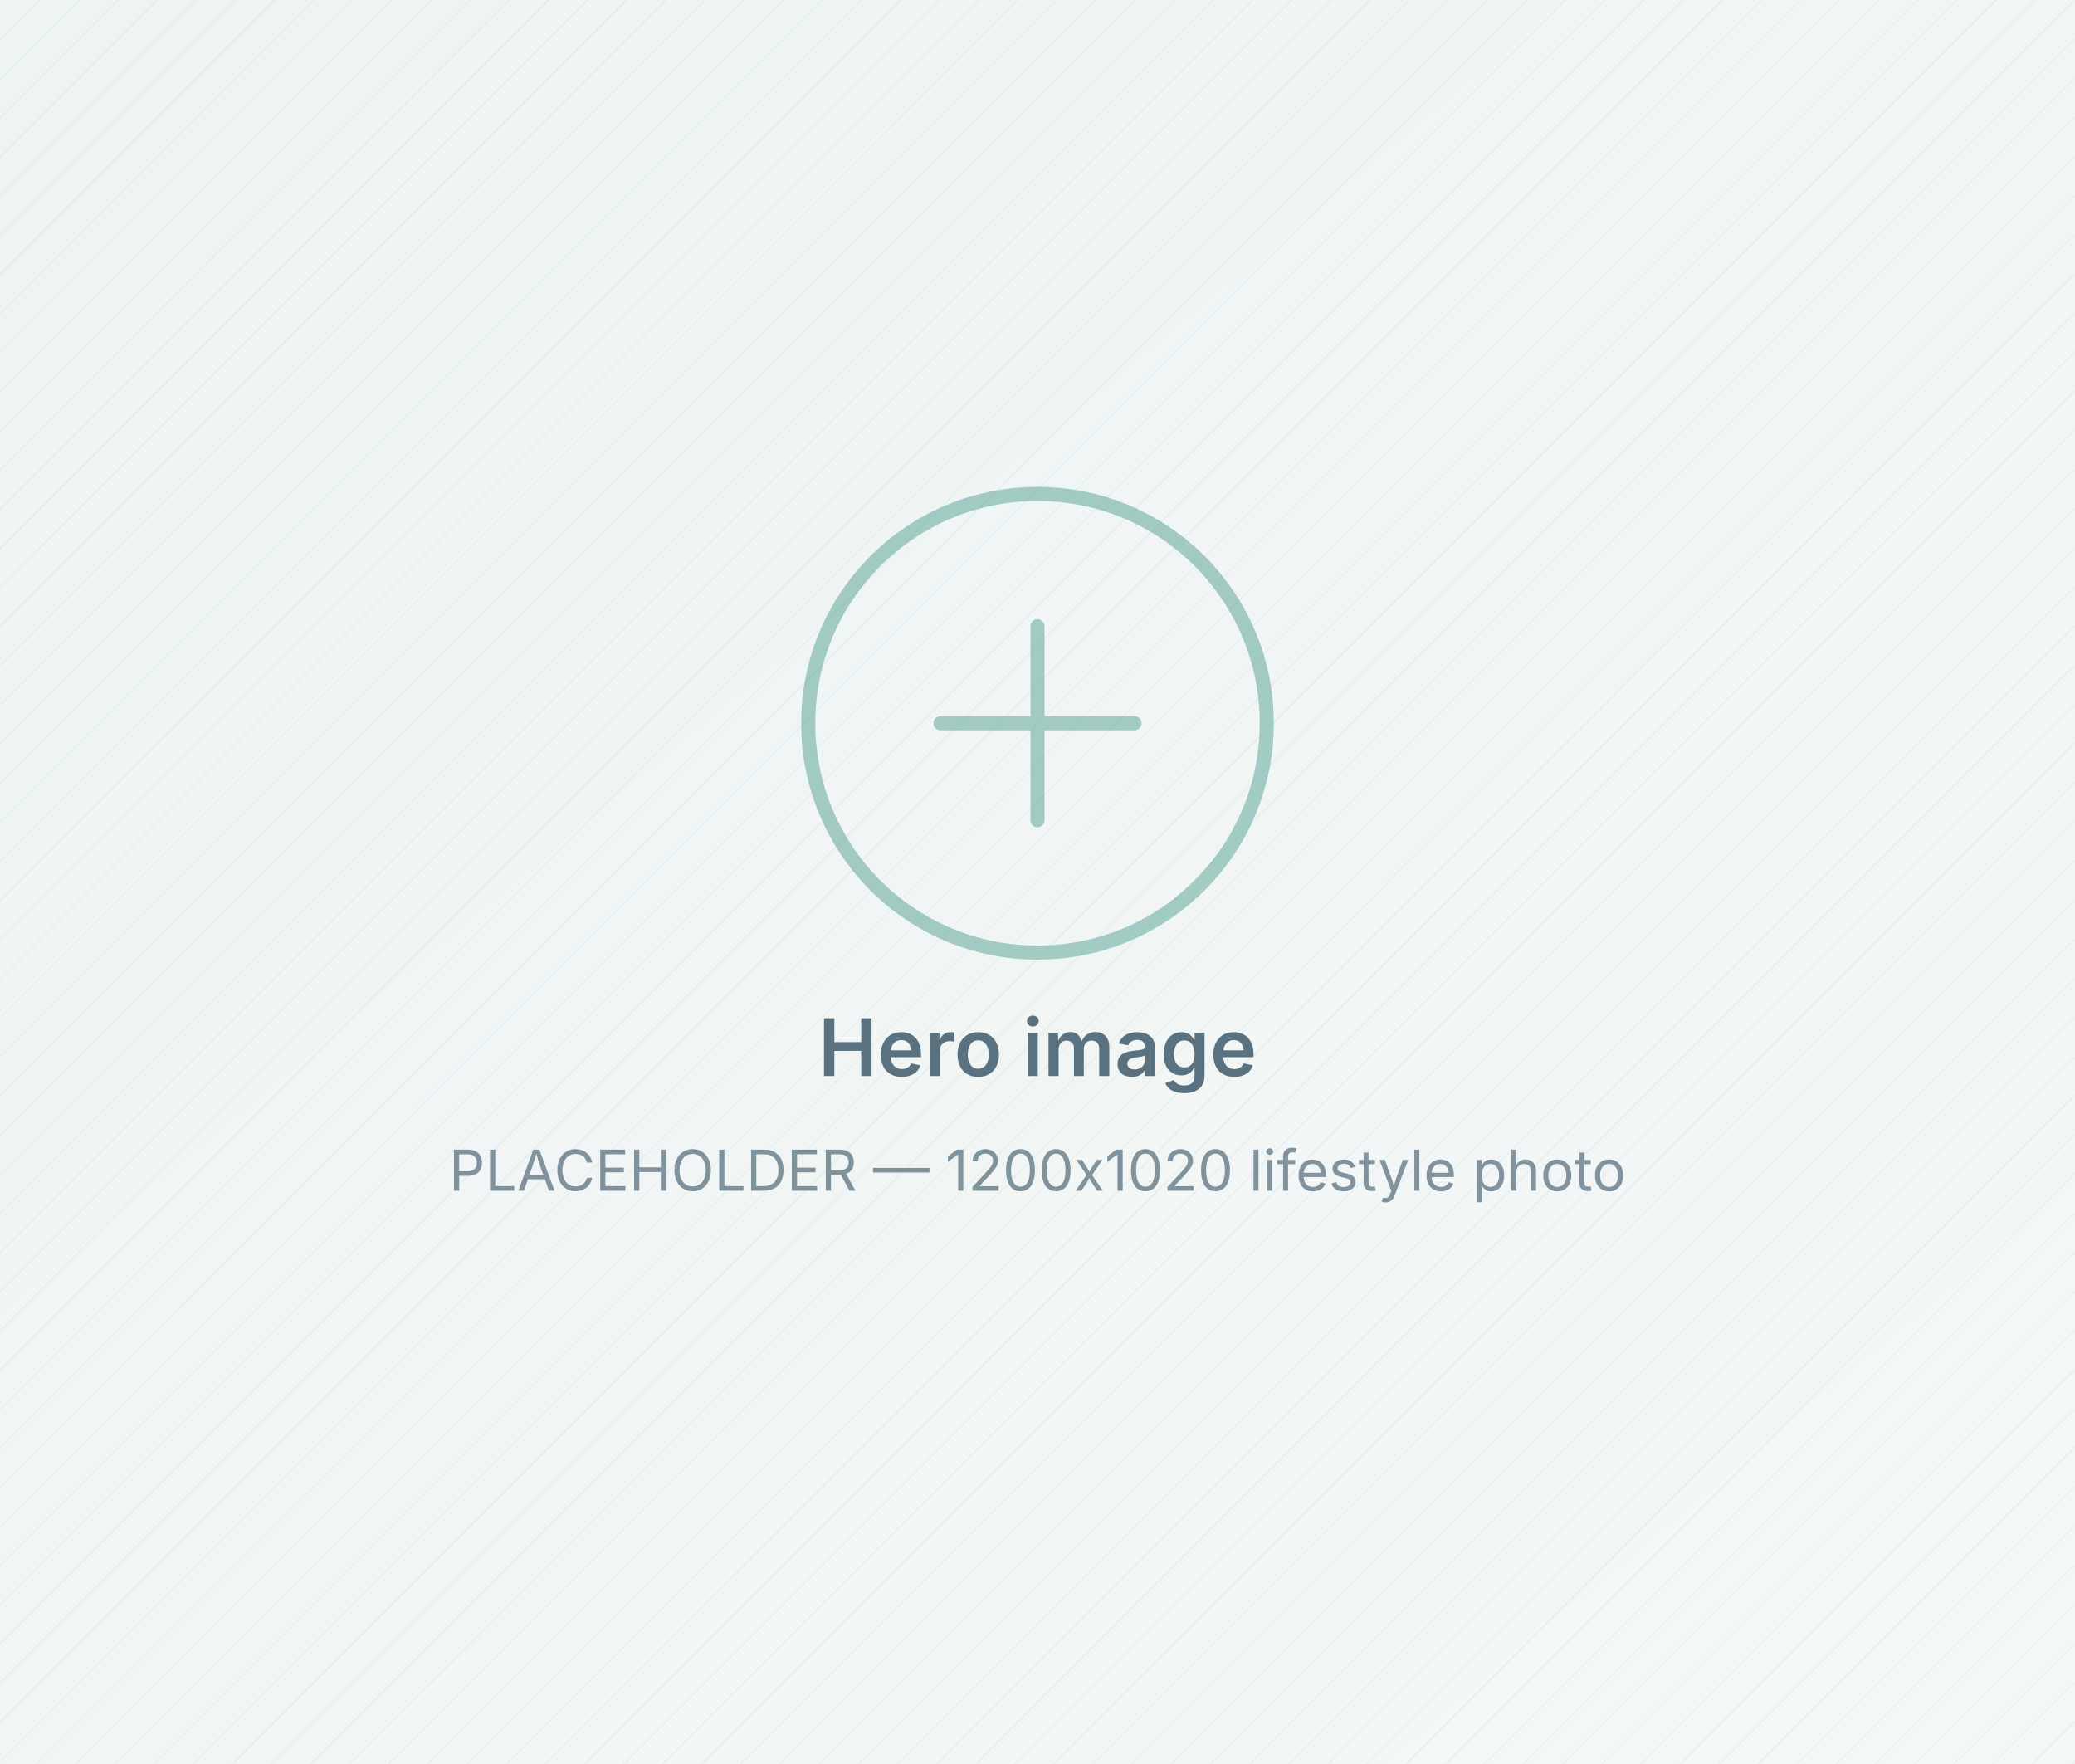
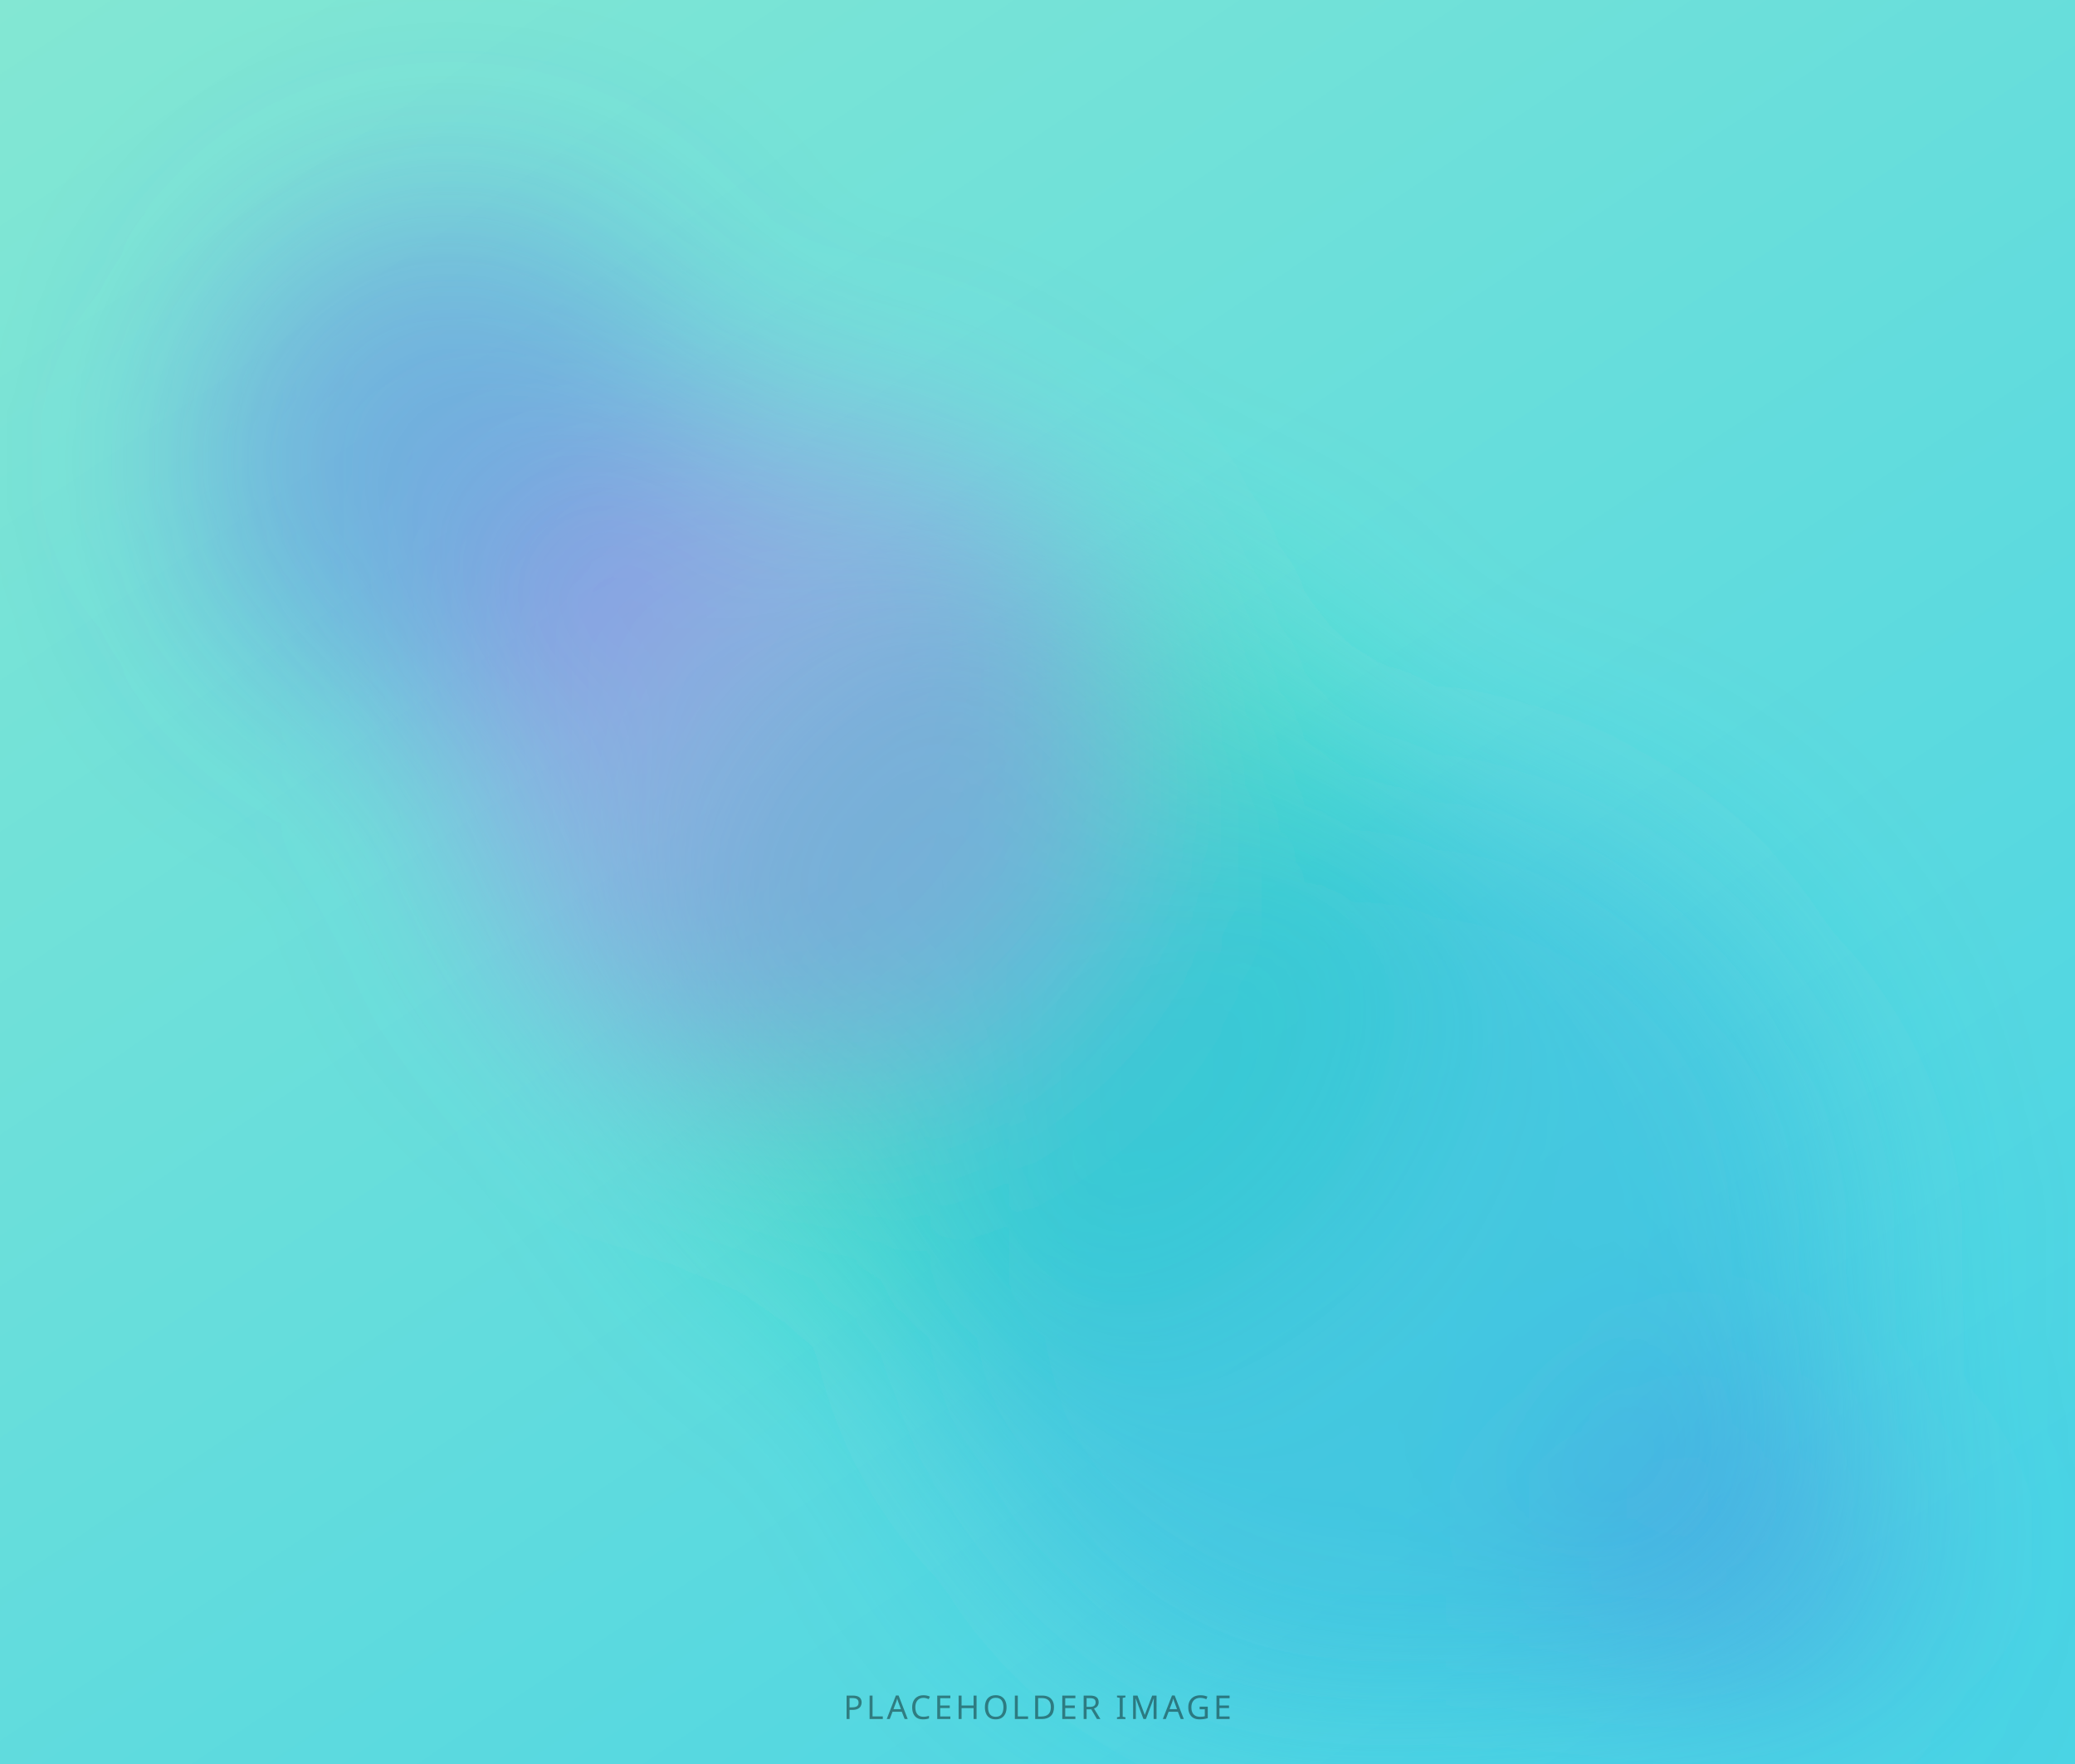
- <svg xmlns="http://www.w3.org/2000/svg" viewBox="0 0 1200 1020" width="1200" height="1020" role="img" aria-label="Hero image">
+ <svg xmlns="http://www.w3.org/2000/svg" viewBox="0 0 1200 1020" width="1200" height="1020" role="img" aria-label="hero">
  <defs>
-     <linearGradient id="g" x1="0" y1="0" x2="1" y2="1">
-       <stop offset="0%" stop-color="#eef4f3" />
-       <stop offset="100%" stop-color="#f4f7f7" />
+     <linearGradient id="g" x1="0" y1="0" x2="0.8" y2="1">
+       <stop offset="0%" stop-color="hsl(168 67.71% 71.059%)" />
+       <stop offset="100%" stop-color="hsl(186 73.71% 59.059%)" />
    </linearGradient>
-     <pattern id="hatch" width="16" height="16" patternUnits="userSpaceOnUse" patternTransform="rotate(45)">
-       <line x1="0" y1="0" x2="0" y2="16" stroke="#0e7c66" stroke-width="1" opacity="0.07" />
-     </pattern>
+     <filter id="blur" x="-25%" y="-25%" width="150%" height="150%">
+       <feGaussianBlur stdDeviation="56" />
+     </filter>
  </defs>
  <rect width="1200" height="1020" fill="url(#g)" />
-   <rect width="1200" height="1020" fill="url(#hatch)" />
-   <circle cx="600" cy="418.2" r="132.6" fill="none" stroke="#0e7c66" stroke-width="8.16" opacity="0.35" />
-   <path d="M 543.9 418.2 h 112.2 M 600 362.1 v 112.2" stroke="#0e7c66" stroke-width="8.16" stroke-linecap="round" opacity="0.35" />
-   <text x="600" y="622.2" text-anchor="middle" font-family="system-ui, -apple-system, Segoe UI, sans-serif" font-size="45.9" font-weight="600" fill="#5a7280">
-     Hero image
-   </text>
-   <text x="600" y="688.5" text-anchor="middle" font-family="system-ui, -apple-system, Segoe UI, sans-serif" font-size="32.64" fill="#5a7280" opacity="0.75">
-     PLACEHOLDER — 1200x1020 lifestyle photo
-   </text>
+   <g filter="url(#blur)">
+     <circle cx="603" cy="558" r="225" fill="hsl(168 73.71% 49.059%)" opacity="0.48" />
+     <circle cx="801" cy="726" r="268" fill="hsl(194 73.71% 54.059%)" opacity="0.54" />
+     <circle cx="999" cy="894" r="107" fill="hsl(220 73.71% 59.059%)" opacity="0.32" />
+     <circle cx="260" cy="266" r="150" fill="hsl(246 73.71% 64.059%)" opacity="0.38" />
+     <circle cx="458" cy="435" r="194" fill="hsl(272 73.71% 69.059%)" opacity="0.44" />
+   </g>
+   <text x="600" y="994" text-anchor="middle" font-family="system-ui, sans-serif" font-size="19" letter-spacing="1.8" fill="hsl(168 71.71% 3.059%)" opacity="0.45">PLACEHOLDER IMAGE</text>
</svg>
